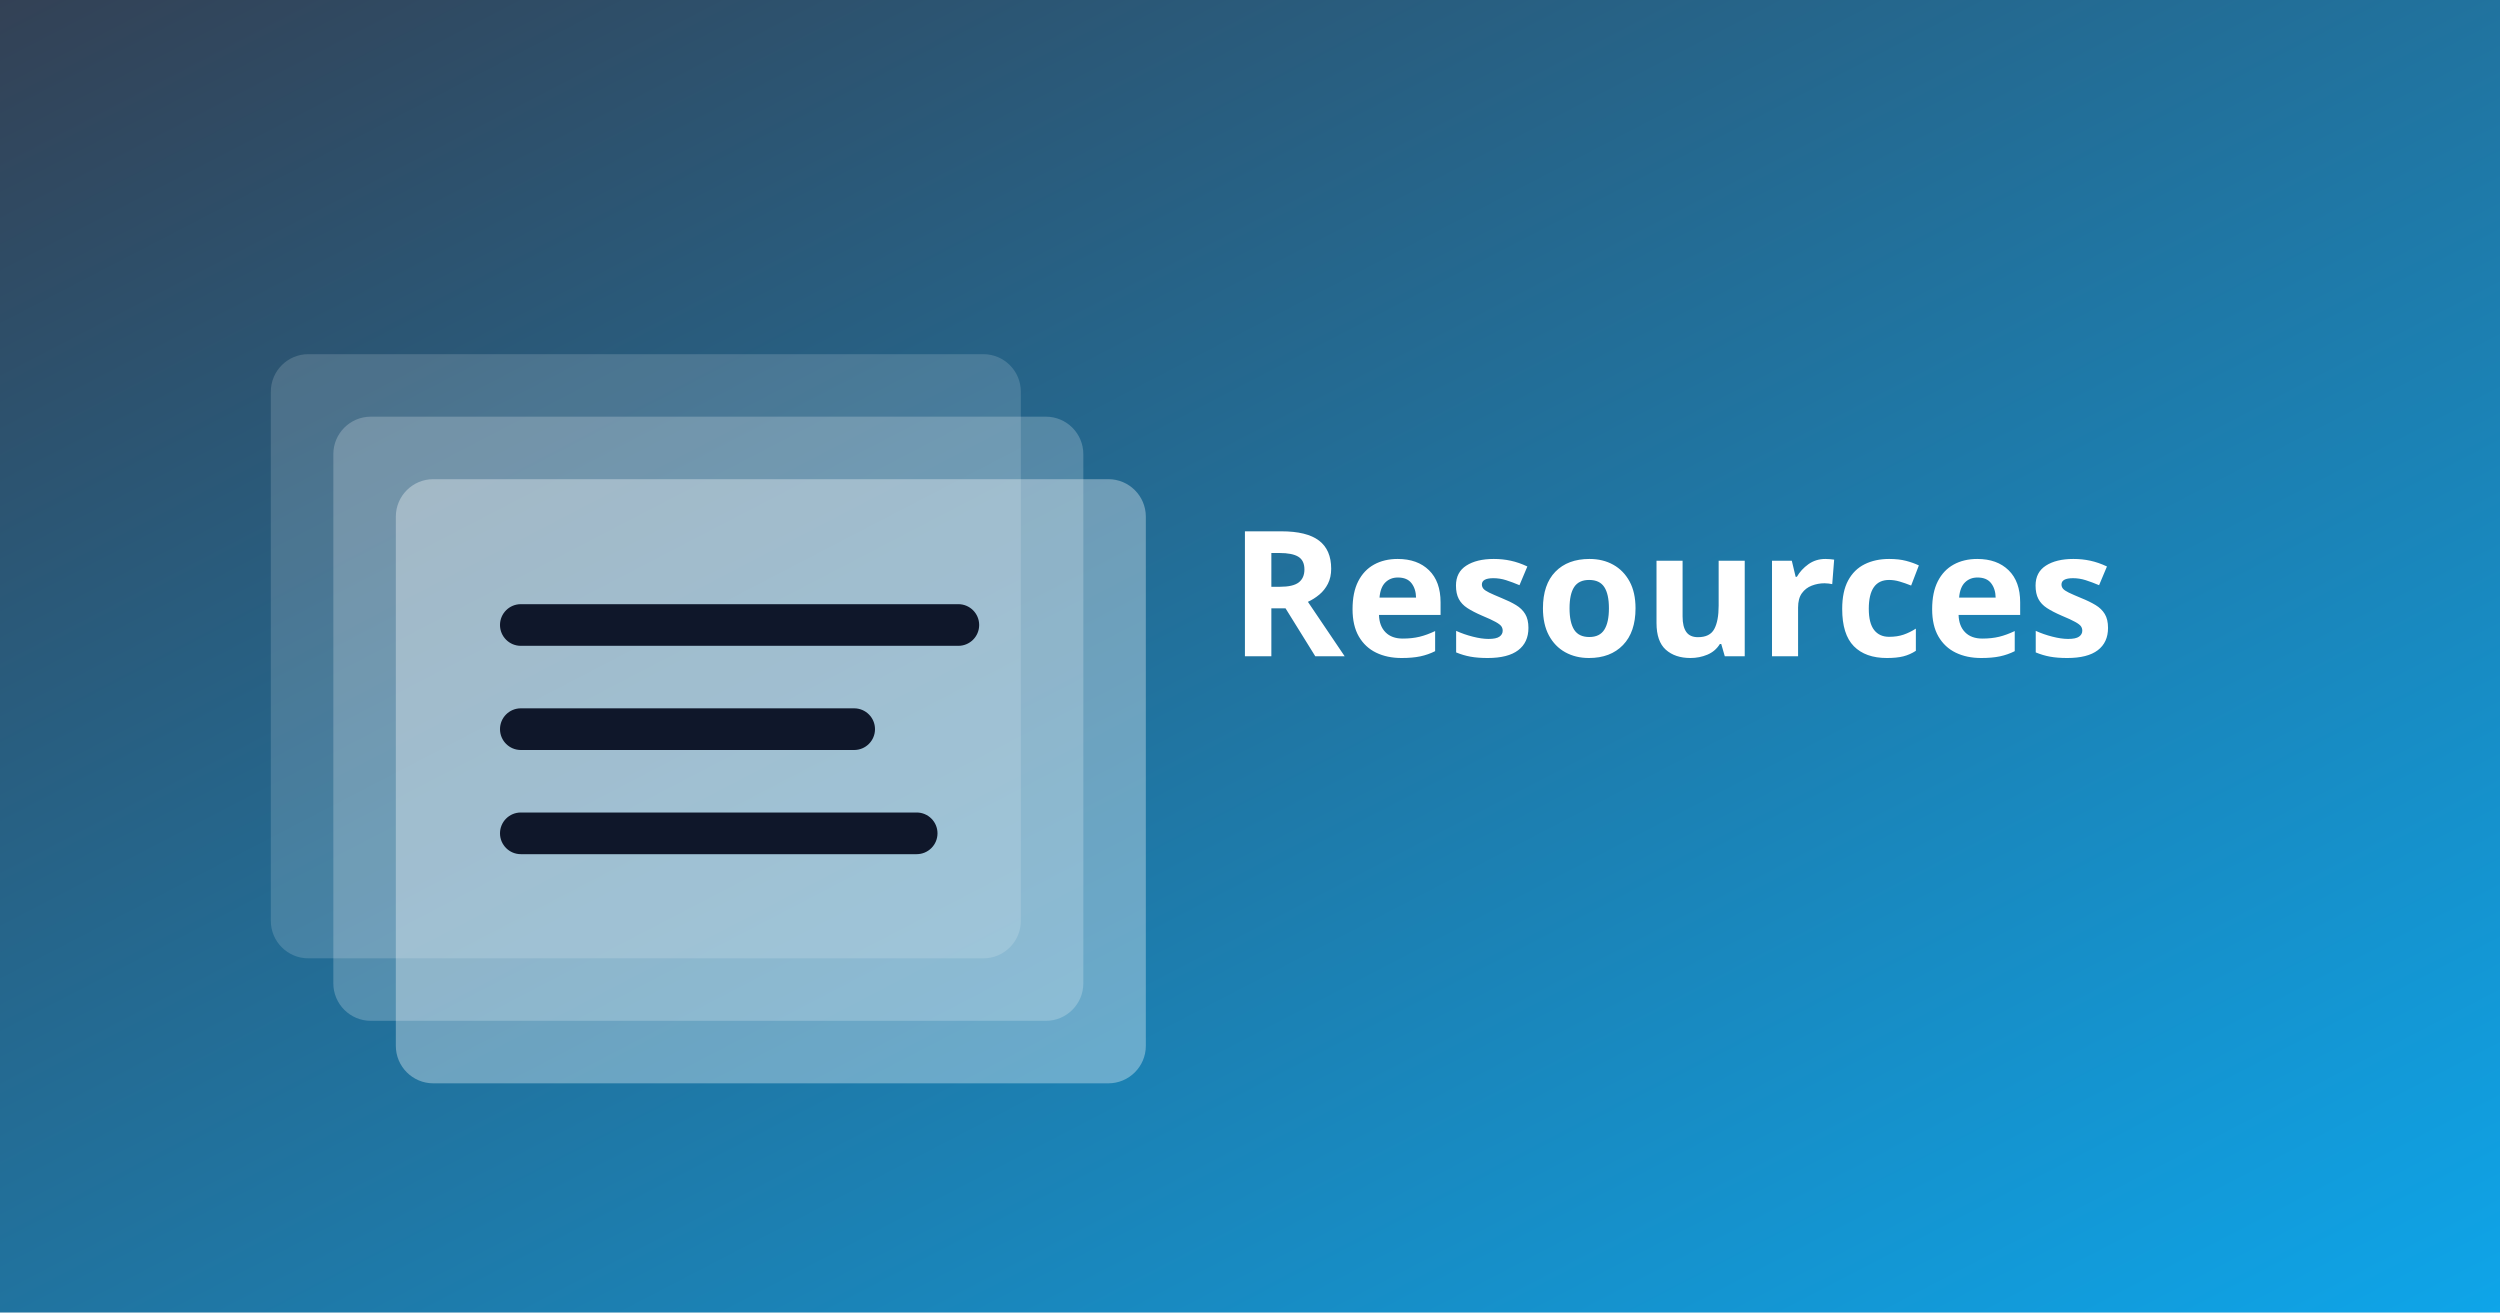
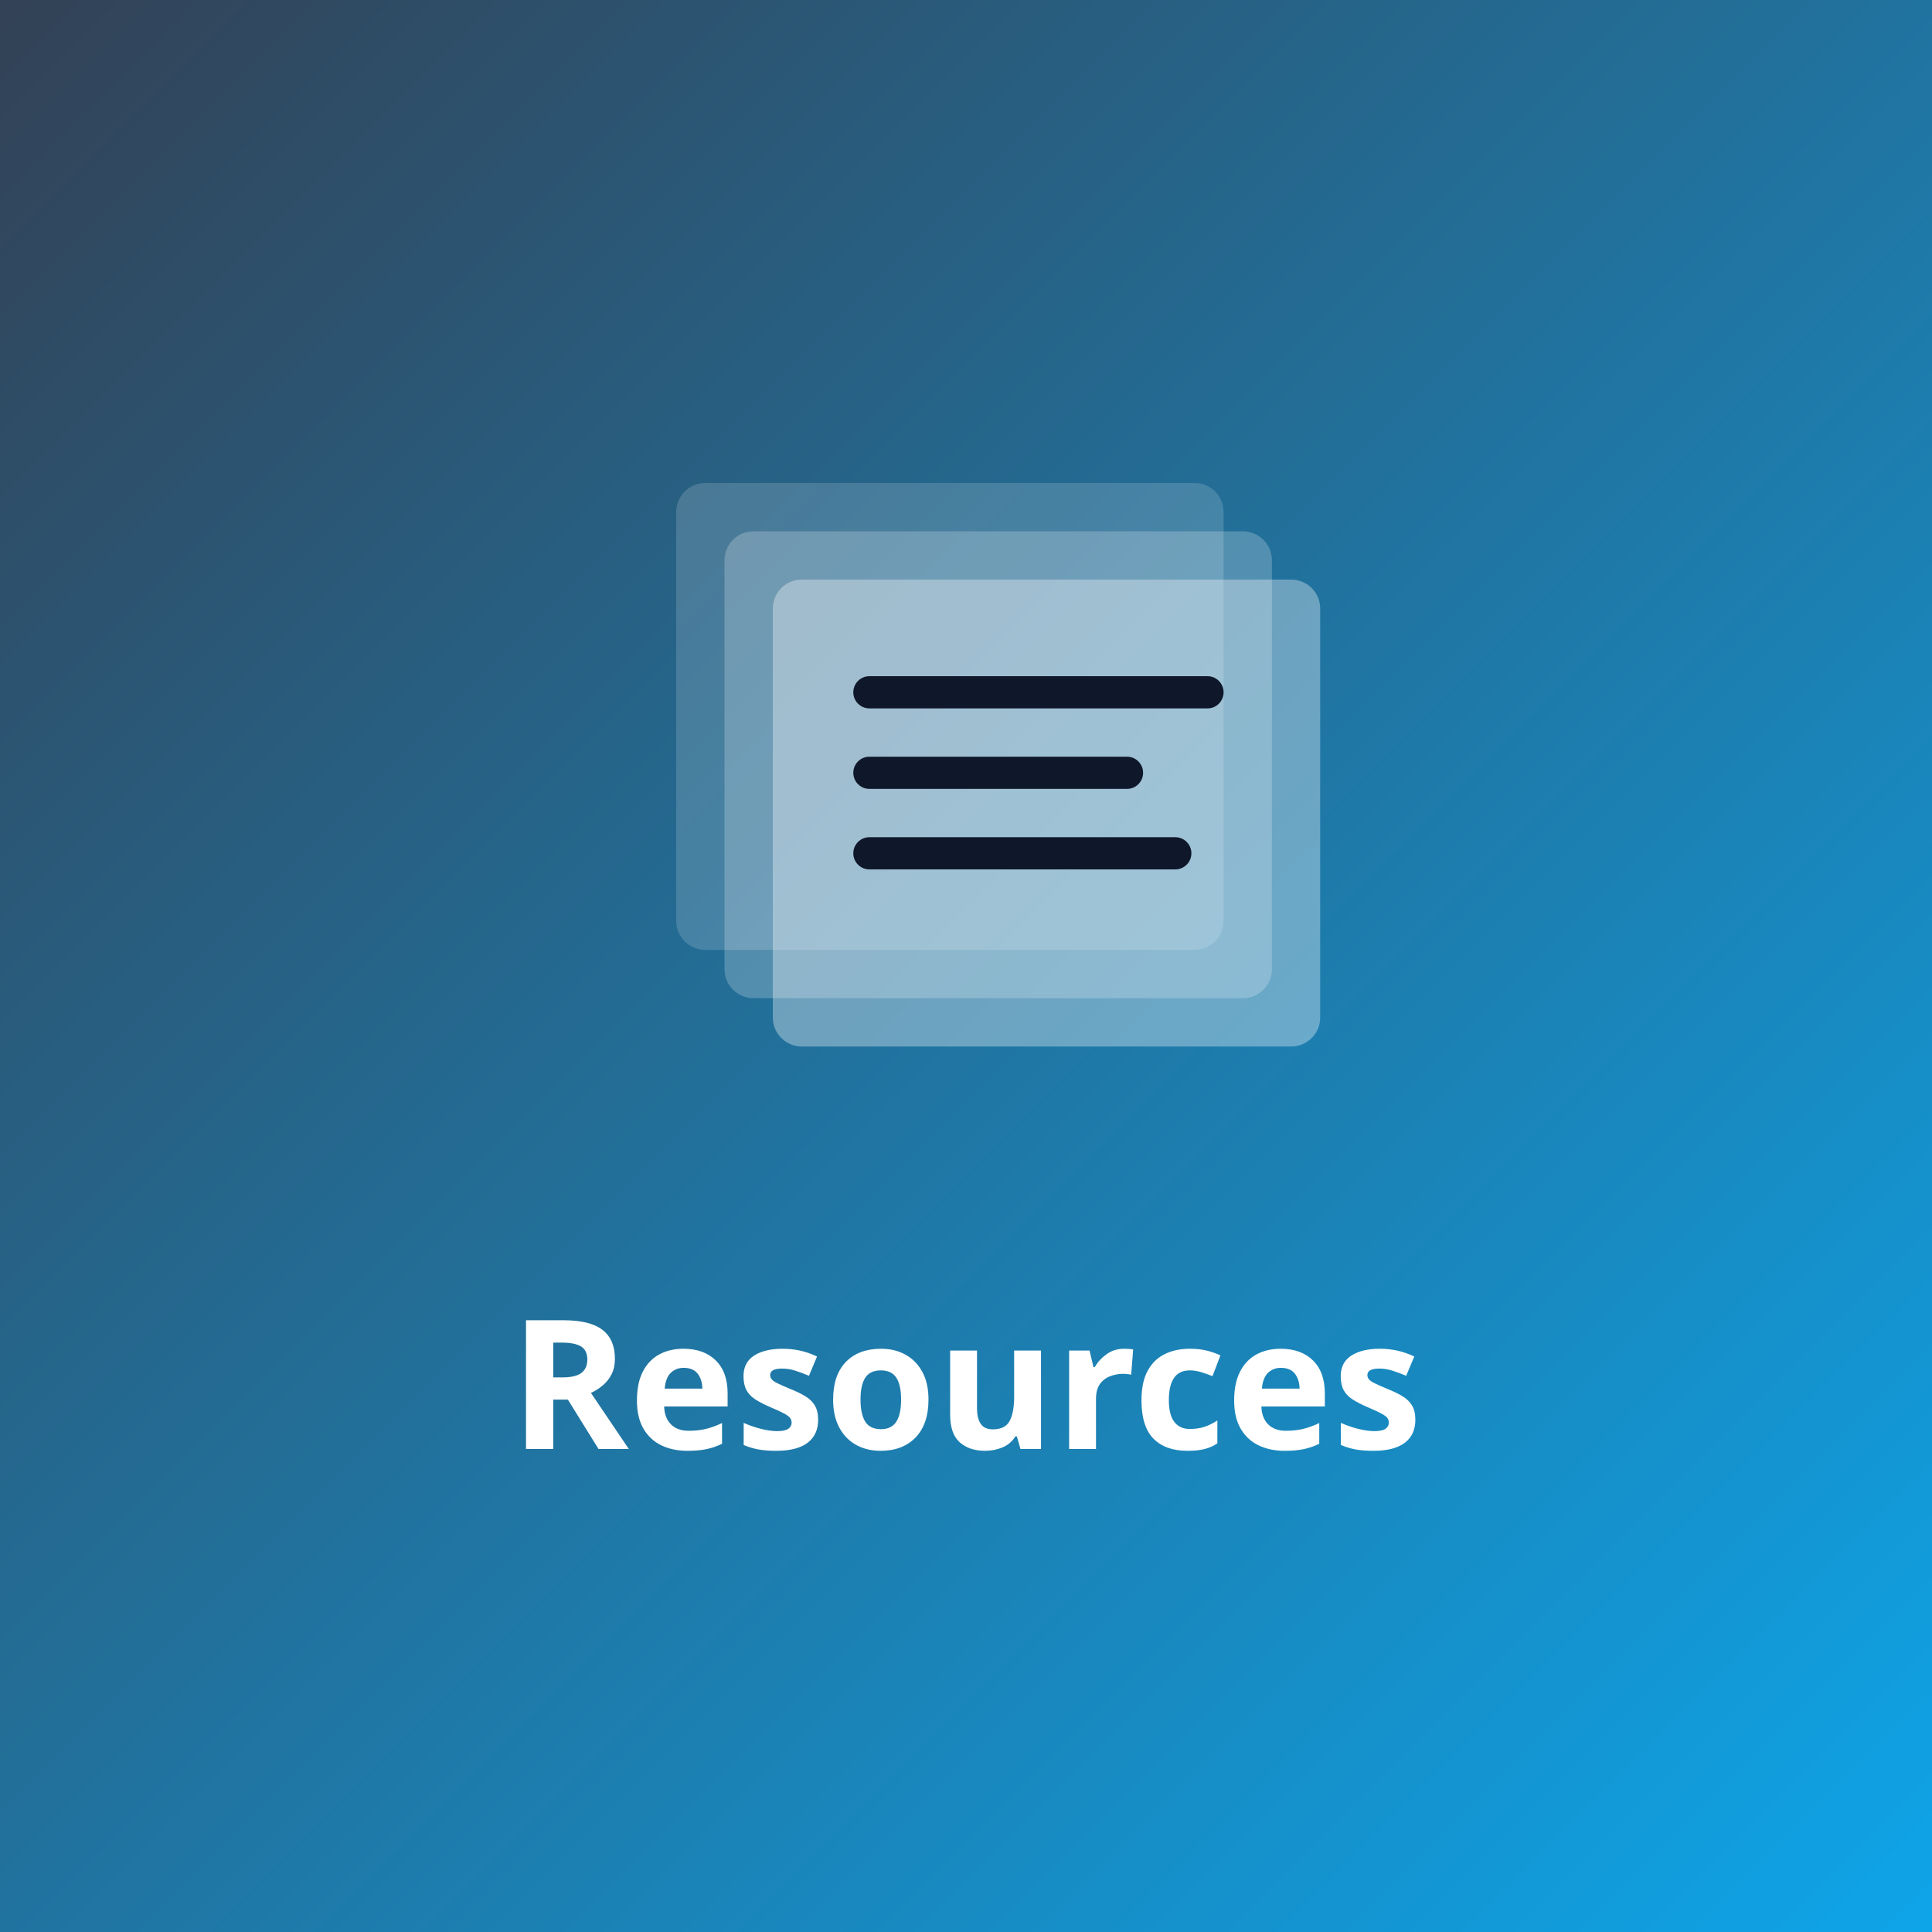
- <svg xmlns="http://www.w3.org/2000/svg" viewBox="0 0 1200 630" role="img" aria-labelledby="title desc">
+ <svg xmlns="http://www.w3.org/2000/svg" viewBox="0 0 1200 1200" role="img" aria-labelledby="title desc">
  <defs>
    <linearGradient id="g" x1="0" y1="0" x2="1" y2="1">
      <stop offset="0%" stop-color="#334155" />
      <stop offset="100%" stop-color="#0ea5e9" />
    </linearGradient>
  </defs>
-   <rect width="1200" height="630" fill="url(#g)" />
-   <rect x="130" y="170" width="360" height="290" rx="18" fill="rgba(255,255,255,0.16)" />
-   <rect x="160" y="200" width="360" height="290" rx="18" fill="rgba(255,255,255,0.22)" />
-   <rect x="190" y="230" width="360" height="290" rx="18" fill="rgba(255,255,255,0.34)" />
-   <rect x="240" y="290" width="230" height="20" rx="10" fill="#0f172a" />
-   <rect x="240" y="340" width="180" height="20" rx="10" fill="#0f172a" />
-   <rect x="240" y="390" width="210" height="20" rx="10" fill="#0f172a" />
-   <text x="590" y="315" fill="#ffffff" font-size="84" font-family="Noto Sans, Arial, sans-serif" font-weight="700">Resources</text>
+   <rect width="1200" height="1200" fill="url(#g)" />
+   <rect x="420" y="300" width="340" height="290" rx="18" fill="rgba(255,255,255,0.16)" />
+   <rect x="450" y="330" width="340" height="290" rx="18" fill="rgba(255,255,255,0.22)" />
+   <rect x="480" y="360" width="340" height="290" rx="18" fill="rgba(255,255,255,0.34)" />
+   <rect x="530" y="420" width="230" height="20" rx="10" fill="#0f172a" />
+   <rect x="530" y="470" width="180" height="20" rx="10" fill="#0f172a" />
+   <rect x="530" y="520" width="210" height="20" rx="10" fill="#0f172a" />
+   <text x="600" y="900" text-anchor="middle" fill="#ffffff" font-size="112" font-family="Noto Sans, Arial, sans-serif" font-weight="700">Resources</text>
</svg>
